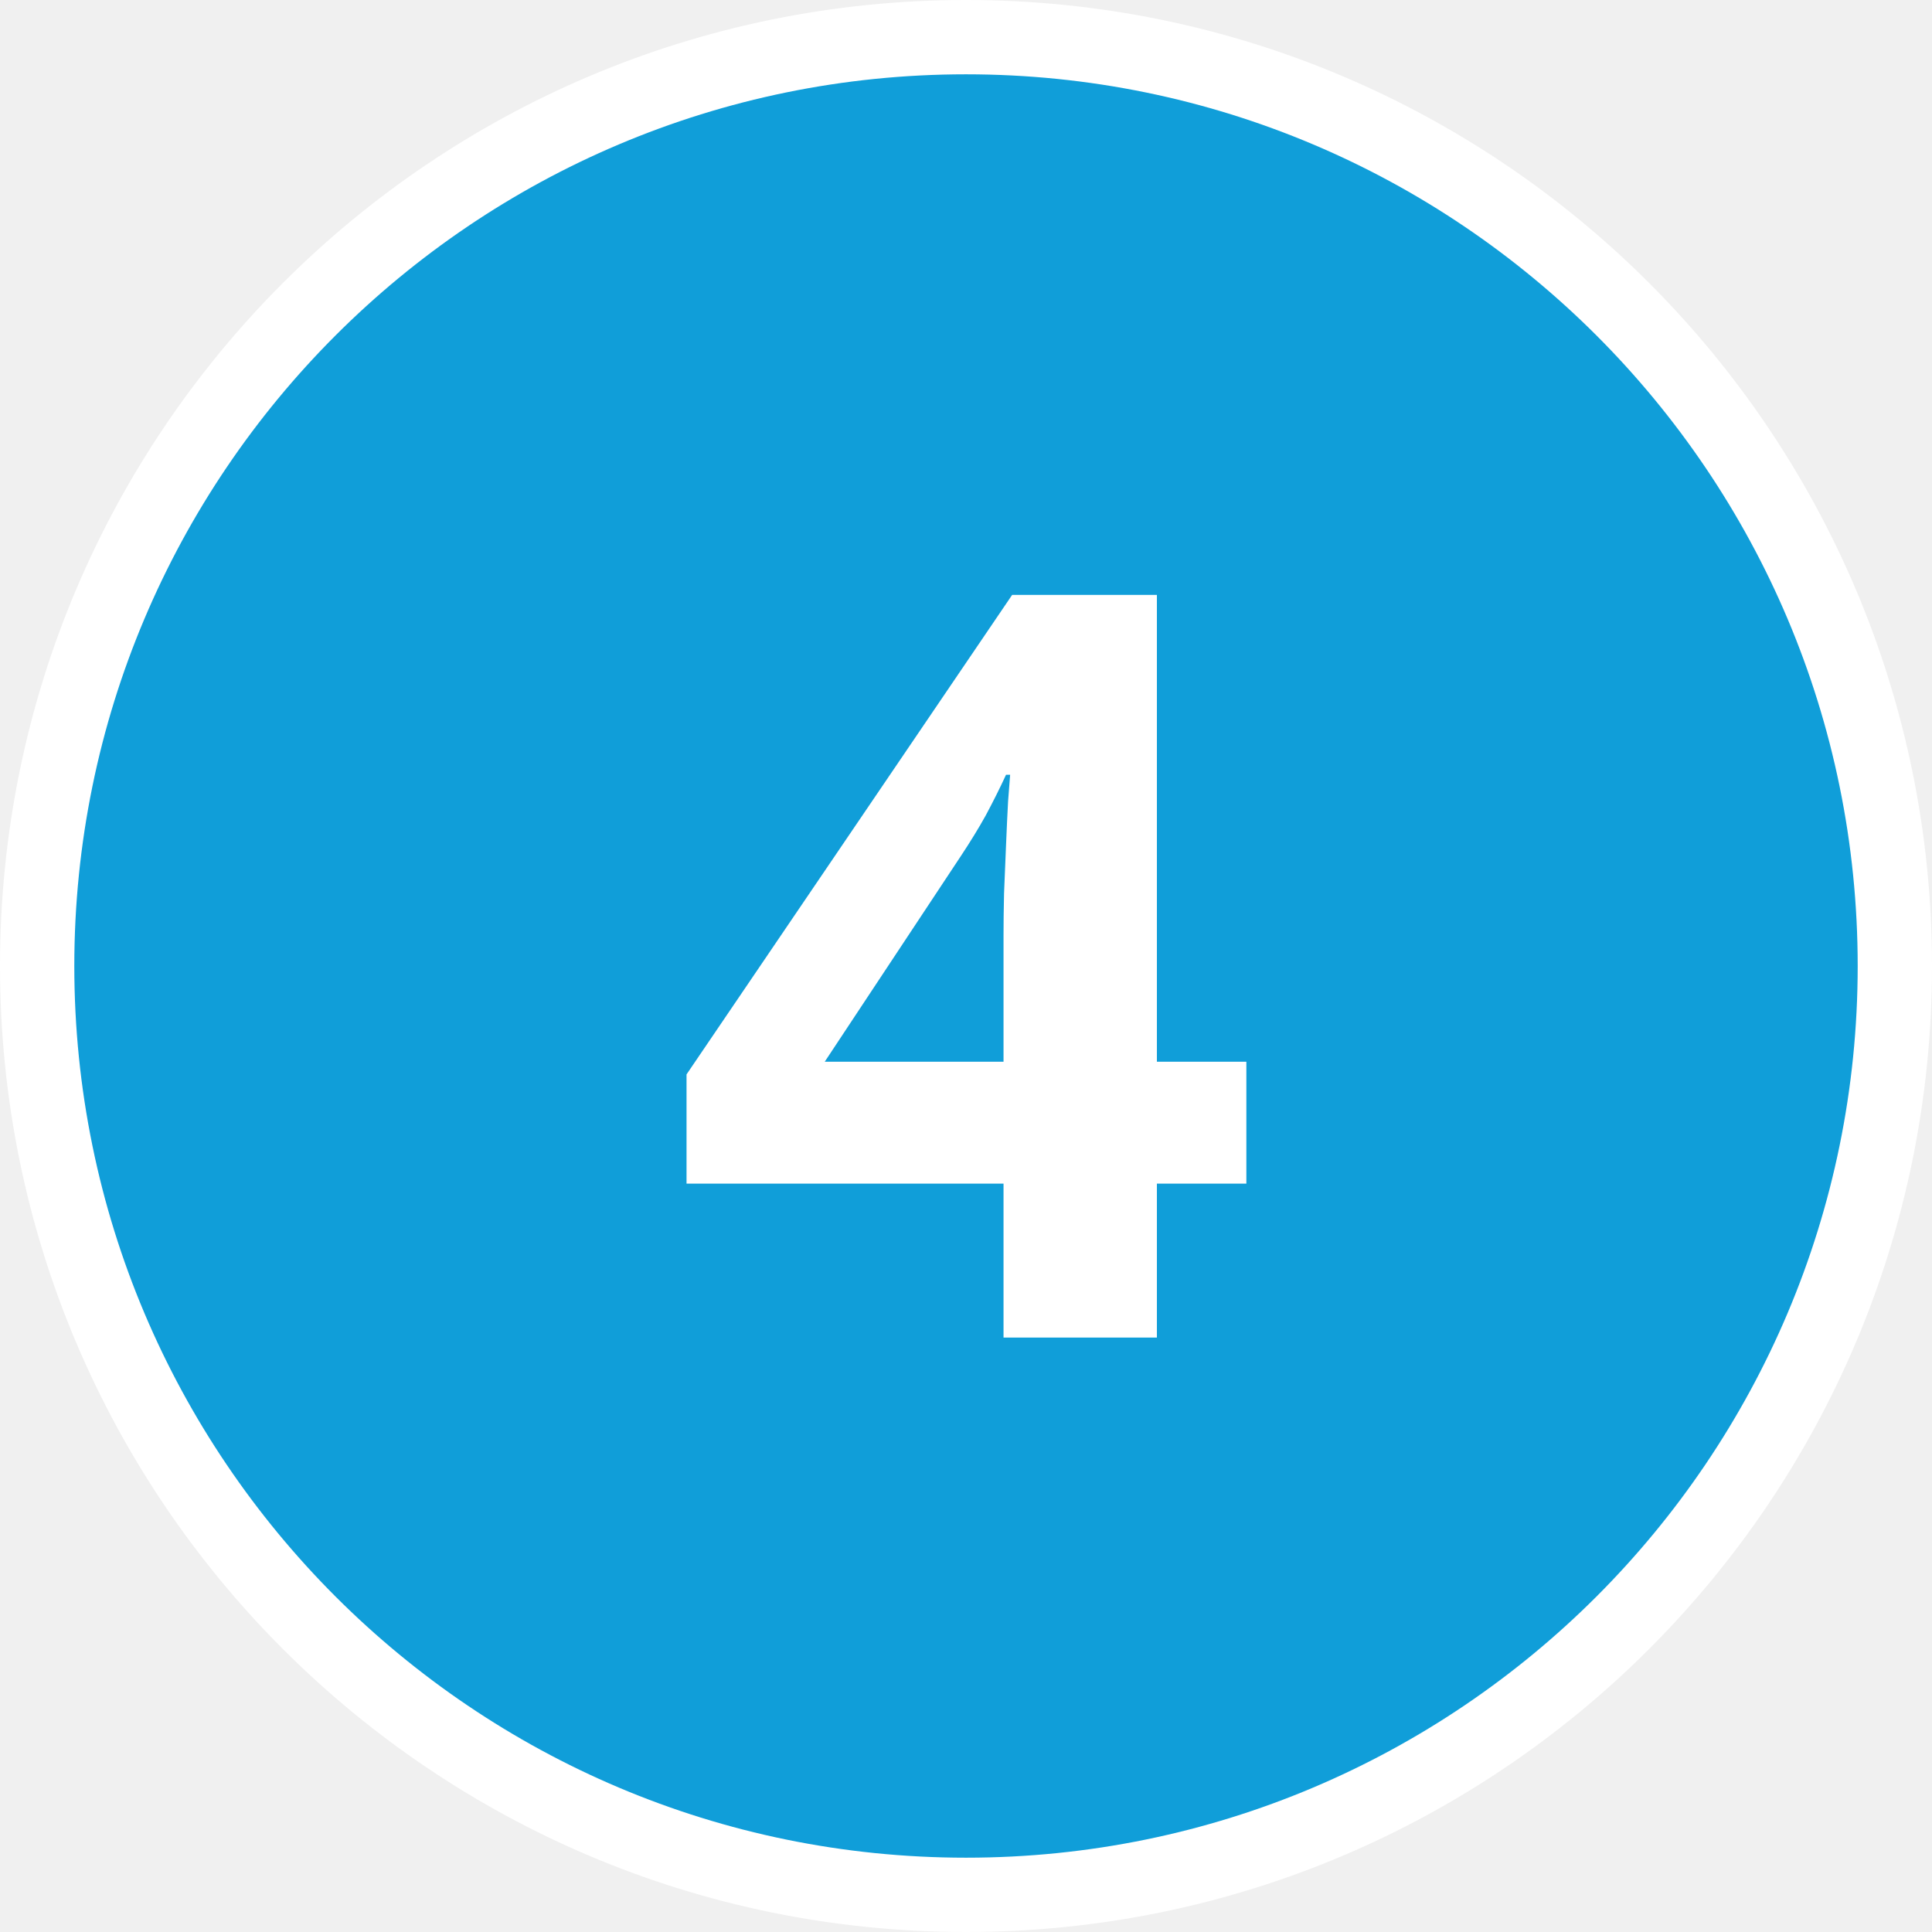
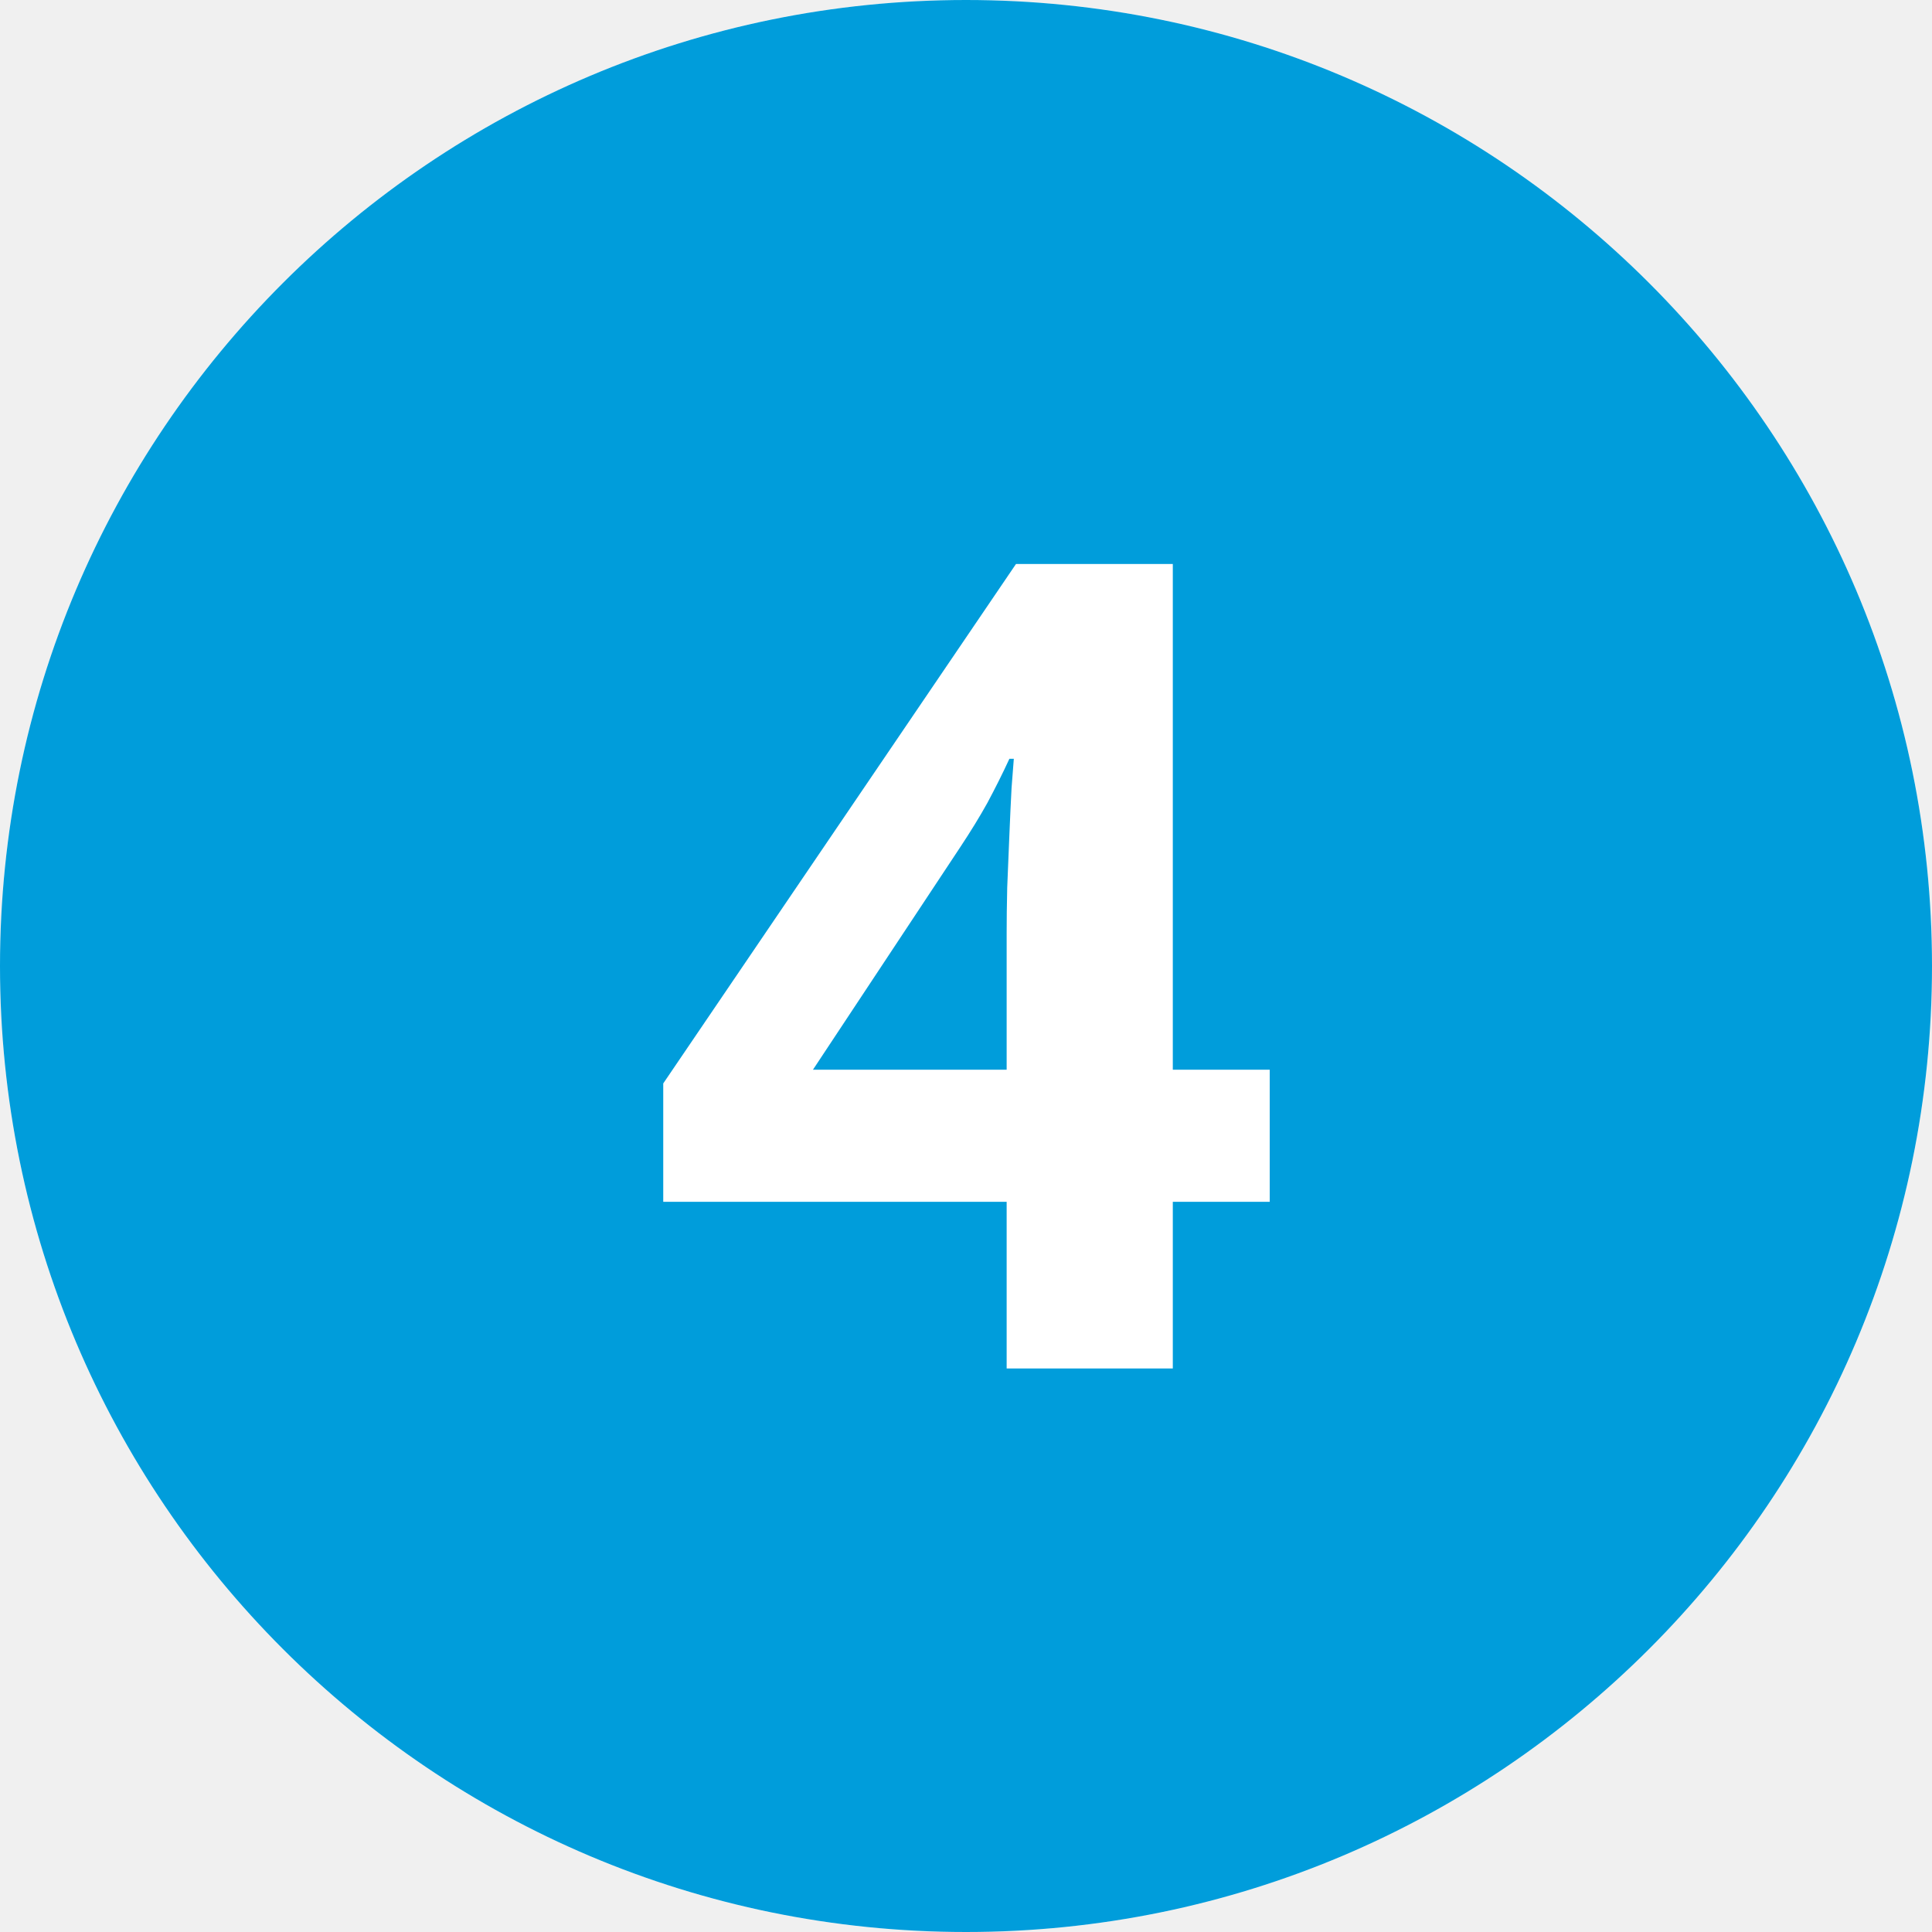
- <svg xmlns="http://www.w3.org/2000/svg" width="26" height="26" viewBox="0 0 26 26" fill="none">
-   <circle cx="13" cy="13" r="12.5" fill="white" stroke="white" />
-   <path d="M13.505 12.593V14.288H11.099L12.931 11.52C13.058 11.328 13.17 11.146 13.266 10.973C13.361 10.795 13.453 10.613 13.539 10.426H13.594C13.589 10.494 13.58 10.615 13.566 10.788C13.557 10.957 13.548 11.15 13.539 11.369L13.512 12.025C13.507 12.244 13.505 12.433 13.505 12.593Z" fill="#109ED9" />
-   <path fill-rule="evenodd" clip-rule="evenodd" d="M25 13C25 19.627 19.627 25 13 25C6.373 25 1 19.627 1 13C1 6.373 6.373 1 13 1C19.627 1 25 6.373 25 13ZM15.569 15.929H16.773V14.288H15.569V8.006H13.621L9.239 14.459V15.929H13.505V18H15.569V15.929Z" fill="#109ED9" />
+ <svg xmlns="http://www.w3.org/2000/svg" width="24" height="24" viewBox="0 0 24 24" fill="none">
+   <circle cx="12" cy="12" r="11.5" fill="white" stroke="white" />
+   <path d="M12.505 11.593V13.288H10.099L11.931 10.52C12.058 10.328 12.17 10.146 12.266 9.973C12.361 9.795 12.453 9.613 12.539 9.426H12.594C12.589 9.494 12.58 9.615 12.566 9.788C12.557 9.957 12.548 10.15 12.539 10.369L12.512 11.025C12.507 11.244 12.505 11.433 12.505 11.593Z" fill="#009DDB" />
+   <path fill-rule="evenodd" clip-rule="evenodd" d="M24 12C24 18.627 18.627 24 12 24C5.373 24 0 18.627 0 12C0 5.373 5.373 0 12 0C18.627 0 24 5.373 24 12ZM14.569 14.929H15.773V13.288H14.569V7.006H12.621L8.239 13.459V14.929H12.505V17H14.569V14.929Z" fill="#009DDB" />
</svg>
